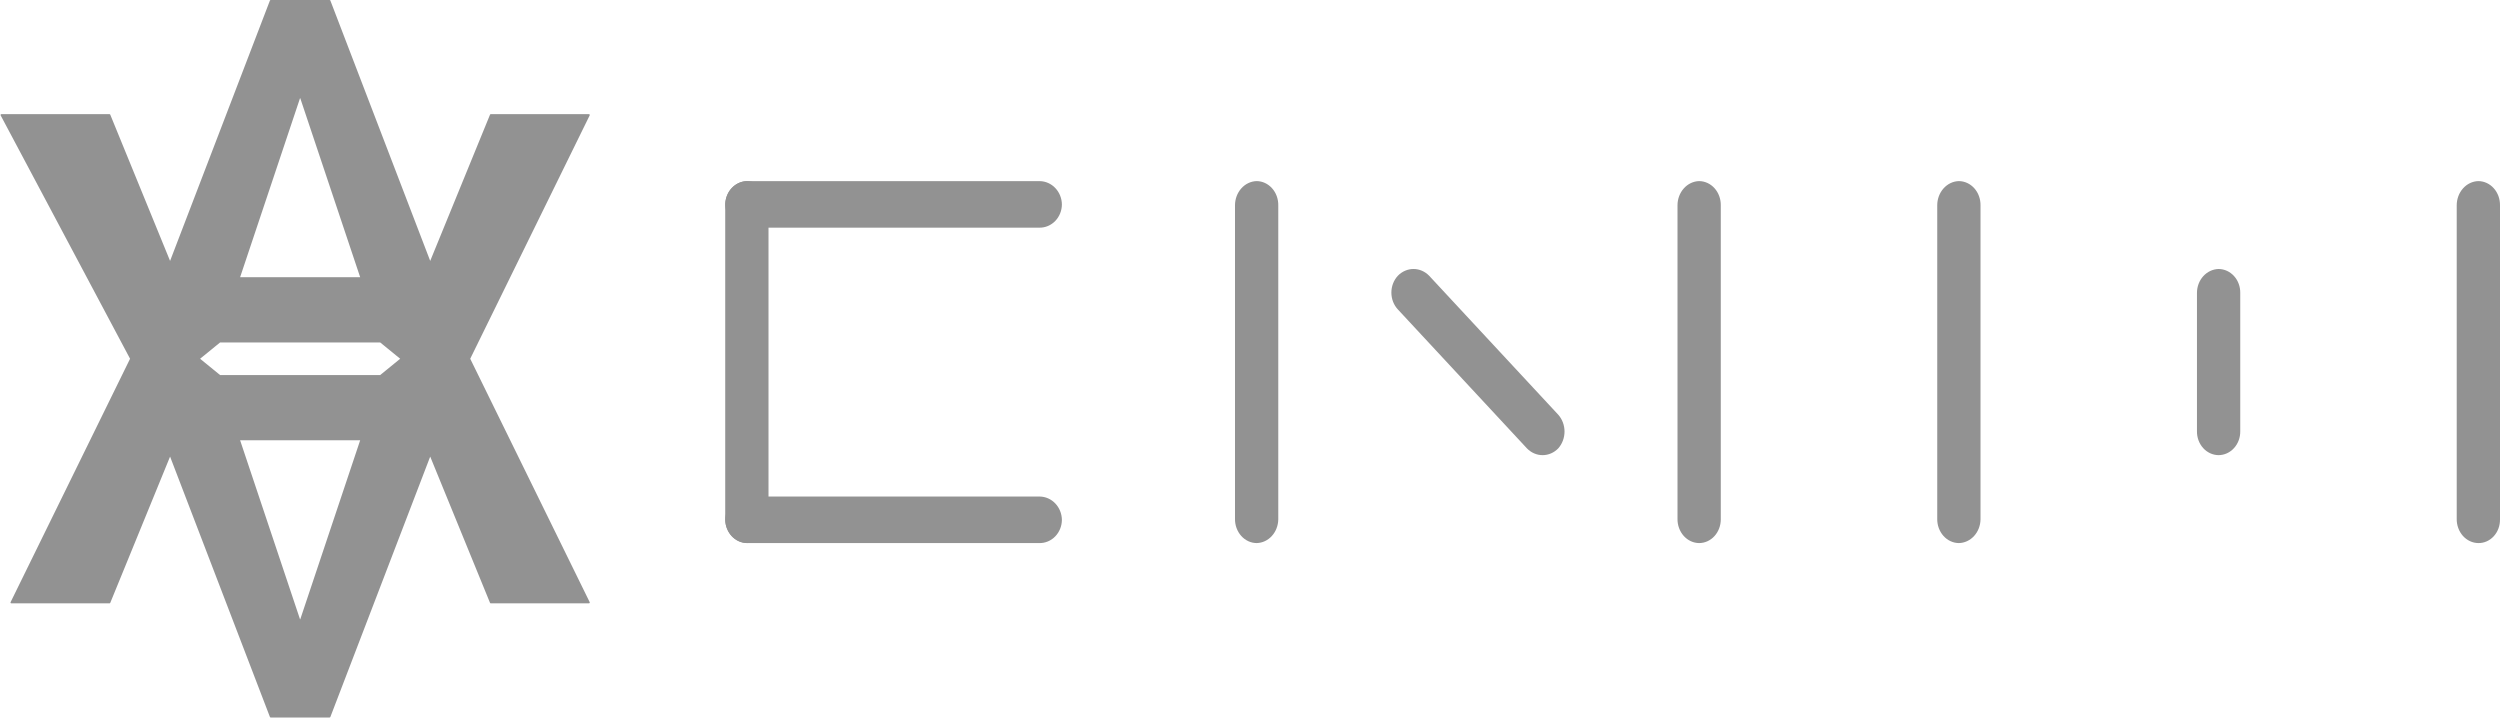
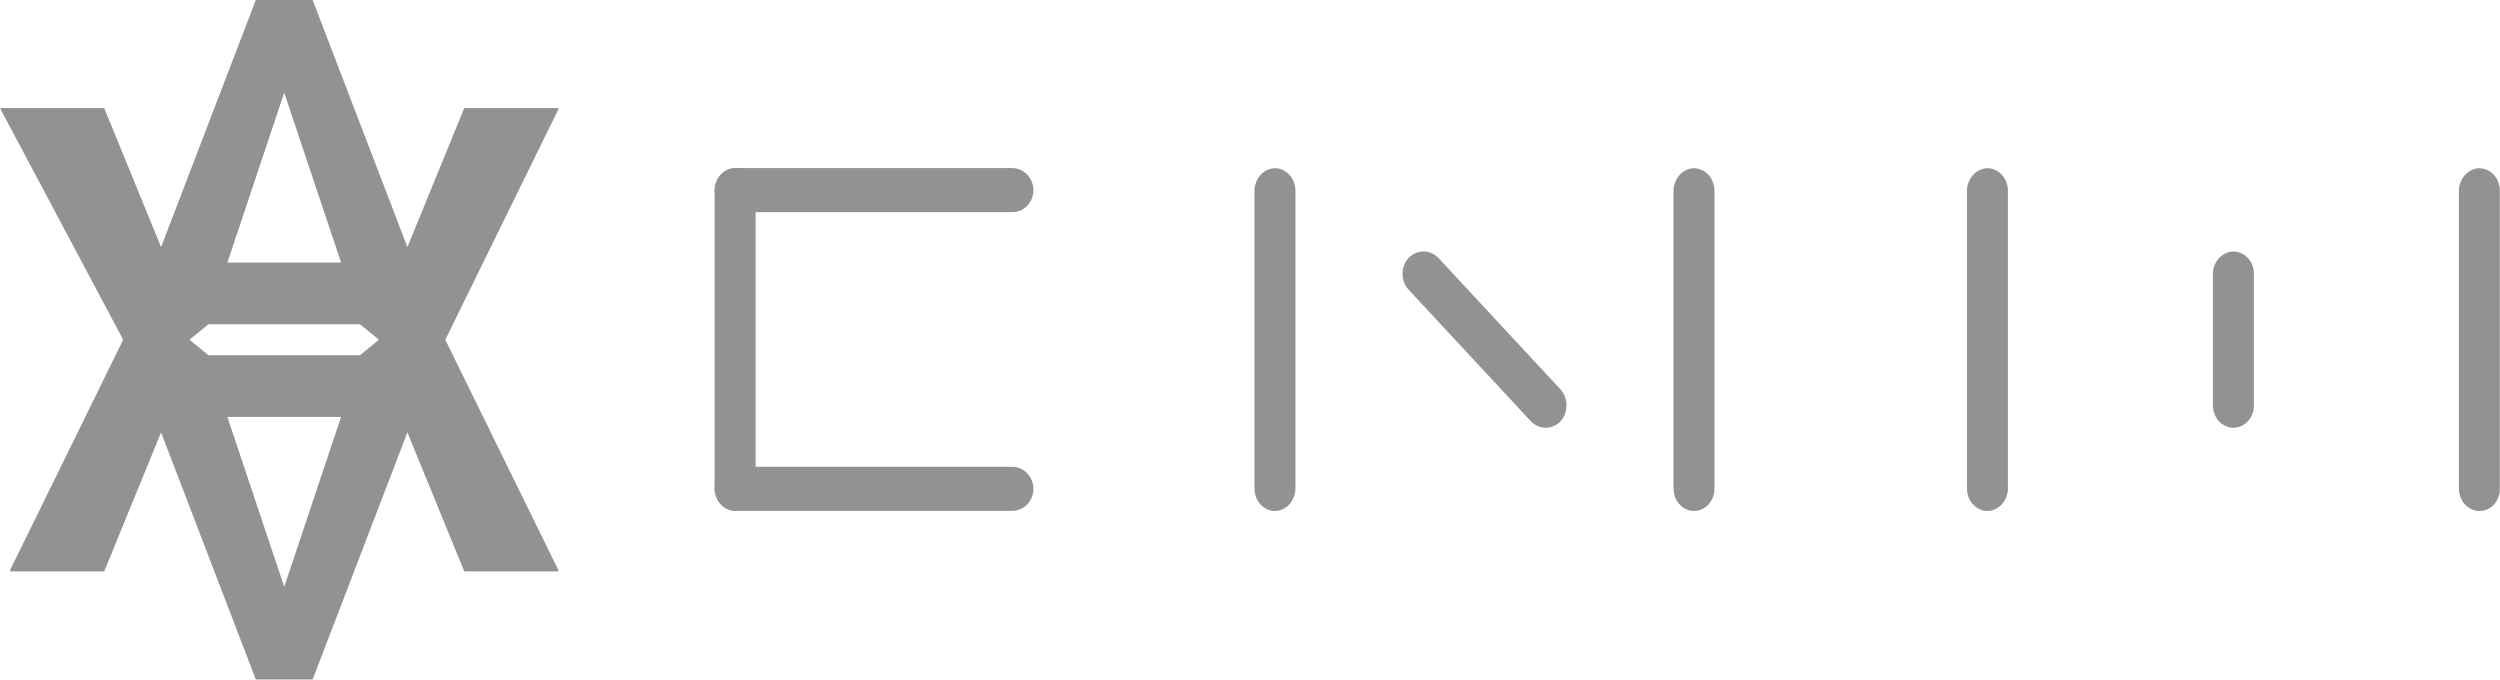
- <svg xmlns="http://www.w3.org/2000/svg" width="5000" height="1435" viewBox="0 0 5000 1435" fill="none">
-   <path fill-rule="evenodd" clip-rule="evenodd" d="M218.985 228.295C219.661 228.295 220.27 228.704 220.527 229.331L340.159 521.818L539.843 1.069C540.09 0.425 540.709 0 541.398 0H659.164C659.854 0 660.472 0.425 660.719 1.069L860.403 521.818L980.036 229.331C980.292 228.704 980.901 228.295 981.578 228.295H1177.88C1179.11 228.295 1179.92 229.588 1179.38 230.695L940.441 717.5L1179.38 1204.31C1179.92 1205.41 1179.11 1206.7 1177.88 1206.7H981.578C980.901 1206.7 980.292 1206.3 980.036 1205.67L860.403 913.182L660.719 1433.93C660.472 1434.57 659.854 1435 659.164 1435H541.398C540.709 1435 540.09 1434.57 539.843 1433.93L340.159 913.182L220.527 1205.67C220.27 1206.3 219.661 1206.7 218.985 1206.7H22.682C21.45 1206.7 20.644 1205.41 21.187 1204.31L260.122 717.5L1.301 230.743C0.712 229.634 1.516 228.295 2.772 228.295H60.028H218.985ZM600.597 196.626C600.496 196.323 600.067 196.323 599.965 196.626L480.225 554.432H720.338L600.597 196.626ZM400.188 717.5L440.206 684.886H760.356L800.375 717.5L760.356 750.114H440.206L400.188 717.5ZM599.965 1238.37C600.067 1238.68 600.496 1238.68 600.597 1238.37L720.338 880.568H480.225L599.965 1238.37Z" fill="#929292" />
-   <path d="M2123.8 408.796C2123.76 414.996 2122.55 421.126 2120.25 426.83C2117.95 432.535 2114.6 437.7 2110.4 442.028C2106.2 446.355 2101.22 449.759 2095.76 452.042C2090.31 454.325 2084.48 455.442 2078.61 455.328L1495.63 455.328C1483.83 455.356 1472.49 450.499 1464.04 441.8C1455.6 433.102 1450.71 421.254 1450.44 408.796C1450.48 402.596 1451.68 396.467 1453.98 390.762C1456.28 385.058 1459.63 379.892 1463.84 375.564C1468.04 371.236 1473.01 367.832 1478.47 365.549C1483.93 363.266 1489.76 362.15 1495.63 362.265L2079.72 362.265C2091.34 362.478 2102.43 367.449 2110.65 376.128C2118.87 384.808 2123.59 396.519 2123.8 408.796Z" fill="#929292" />
-   <path d="M2513.28 1086.15C2507.51 1086.1 2501.81 1084.81 2496.5 1082.33C2491.2 1079.86 2486.39 1076.26 2482.37 1071.74C2478.34 1067.22 2475.17 1061.87 2473.05 1056.01C2470.93 1050.14 2469.89 1043.87 2469.99 1037.56V410.781C2469.97 398.098 2474.49 385.908 2482.58 376.826C2490.67 367.743 2501.69 362.491 2513.28 362.195C2519.04 362.24 2524.74 363.536 2530.05 366.009C2535.35 368.482 2540.16 372.082 2544.18 376.601C2548.21 381.119 2551.38 386.467 2553.5 392.335C2555.62 398.202 2556.66 404.472 2556.55 410.781V1038.75C2556.36 1051.25 2551.73 1063.17 2543.66 1072.01C2535.59 1080.85 2524.69 1085.92 2513.28 1086.15Z" fill="#929292" />
-   <path d="M1493.72 1086.15C1487.96 1086.1 1482.26 1084.81 1476.95 1082.33C1471.64 1079.86 1466.84 1076.26 1462.81 1071.74C1458.79 1067.22 1455.62 1061.87 1453.5 1056.01C1451.38 1050.14 1450.34 1043.87 1450.44 1037.56V410.781C1450.42 398.098 1454.94 385.908 1463.03 376.826C1471.12 367.743 1482.14 362.491 1493.72 362.195C1499.49 362.24 1505.19 363.536 1510.5 366.009C1515.8 368.482 1520.61 372.082 1524.63 376.601C1528.66 381.119 1531.83 386.467 1533.95 392.335C1536.07 398.202 1537.11 404.472 1537 410.781V1038.75C1536.81 1051.25 1532.18 1063.17 1524.11 1072.01C1516.04 1080.85 1505.14 1085.92 1493.72 1086.15Z" fill="#929292" />
-   <path d="M2123.8 1039.62C2123.76 1045.82 2122.55 1051.95 2120.25 1057.66C2117.95 1063.36 2114.6 1068.53 2110.4 1072.86C2106.2 1077.18 2101.22 1080.59 2095.76 1082.87C2090.31 1085.15 2084.48 1086.27 2078.61 1086.16L1495.63 1086.16C1483.83 1086.18 1472.49 1081.33 1464.04 1072.63C1455.6 1063.93 1450.71 1052.08 1450.44 1039.62C1450.48 1033.42 1451.68 1027.29 1453.98 1021.59C1456.28 1015.89 1459.63 1010.72 1463.84 1006.39C1468.04 1002.06 1473.01 998.66 1478.47 996.377C1483.93 994.095 1489.76 992.978 1495.63 993.093L2079.72 993.093C2091.34 993.307 2102.43 998.277 2110.65 1006.96C2118.87 1015.64 2123.59 1027.35 2123.8 1039.62Z" fill="#929292" />
-   <path d="M3398.29 1086.15C3392.52 1086.1 3386.82 1084.81 3381.51 1082.33C3376.21 1079.86 3371.4 1076.26 3367.38 1071.74C3363.35 1067.22 3360.19 1061.87 3358.06 1056.01C3355.94 1050.14 3354.9 1043.87 3355.01 1037.56V410.781C3354.98 398.098 3359.5 385.908 3367.59 376.826C3375.68 367.743 3386.7 362.491 3398.29 362.195C3404.05 362.24 3409.76 363.536 3415.06 366.009C3420.37 368.482 3425.17 372.082 3429.2 376.601C3433.22 381.119 3436.39 386.467 3438.51 392.335C3440.63 398.202 3441.67 404.472 3441.57 410.781V1038.75C3441.56 1051.32 3437 1063.36 3428.88 1072.25C3420.77 1081.13 3409.77 1086.13 3398.29 1086.15Z" fill="#929292" />
-   <path d="M3116.48 896.765C3108.06 905.448 3096.85 910.295 3085.19 910.295C3073.53 910.295 3062.32 905.448 3053.9 896.765L2795.73 618.865C2791.62 614.447 2788.35 609.198 2786.12 603.418C2783.89 597.639 2782.75 591.443 2782.75 585.186C2782.75 578.928 2783.89 572.733 2786.12 566.953C2788.35 561.174 2791.62 555.925 2795.73 551.507C2804.15 542.824 2815.36 537.977 2827.02 537.977C2838.68 537.977 2849.89 542.824 2858.31 551.507L3116.48 829.407C3124.54 838.469 3129.05 850.535 3129.05 863.086C3129.05 875.636 3124.54 887.702 3116.48 896.765Z" fill="#929292" />
-   <path d="M3917.75 1086.15C3911.98 1086.1 3906.28 1084.81 3900.97 1082.33C3895.67 1079.86 3890.86 1076.26 3886.84 1071.74C3882.81 1067.22 3879.65 1061.87 3877.52 1056.01C3875.4 1050.14 3874.36 1043.87 3874.47 1037.56V410.781C3874.44 398.098 3878.96 385.908 3887.05 376.826C3895.14 367.743 3906.16 362.491 3917.75 362.195C3923.51 362.24 3929.22 363.536 3934.52 366.009C3939.83 368.482 3944.63 372.082 3948.66 376.601C3952.68 381.119 3955.85 386.467 3957.97 392.335C3960.1 398.202 3961.13 404.472 3961.03 410.781V1038.75C3960.83 1051.25 3956.21 1063.17 3948.13 1072.01C3940.06 1080.85 3929.17 1085.92 3917.75 1086.15Z" fill="#929292" />
-   <path d="M4956.71 1086.14C4950.94 1086.1 4945.24 1084.8 4939.94 1082.33C4934.63 1079.85 4929.83 1076.25 4925.8 1071.74C4921.78 1067.22 4918.61 1061.87 4916.49 1056C4914.36 1050.13 4913.32 1043.87 4913.43 1037.56V410.781C4913.41 398.098 4917.92 385.908 4926.01 376.826C4934.1 367.743 4945.12 362.491 4956.71 362.195C4962.48 362.24 4968.18 363.536 4973.49 366.009C4978.79 368.482 4983.6 372.082 4987.62 376.6C4991.65 381.119 4994.81 386.467 4996.94 392.334C4999.06 398.202 5000.1 404.472 4999.99 410.781V1038.75C5000.08 1045 4999.02 1051.2 4996.88 1056.99C4994.74 1062.78 4991.55 1068.05 4987.52 1072.47C4983.48 1076.89 4978.67 1080.37 4973.38 1082.72C4968.09 1085.07 4962.42 1086.23 4956.71 1086.14Z" fill="#929292" />
-   <path d="M4437.21 910.294C4431.45 910.25 4425.75 908.973 4420.44 906.536C4415.13 904.098 4410.33 900.55 4406.3 896.096C4402.28 891.642 4399.11 886.371 4396.99 880.589C4394.87 874.806 4393.83 868.626 4393.93 862.407V585.864C4393.91 573.363 4398.42 561.348 4406.51 552.397C4414.61 543.445 4425.63 538.268 4437.21 537.977C4442.98 538.021 4448.68 539.298 4453.99 541.735C4459.29 544.172 4464.1 547.721 4468.12 552.175C4472.15 556.628 4475.31 561.899 4477.44 567.682C4479.56 573.465 4480.6 579.645 4480.49 585.864V862.407C4480.6 868.626 4479.56 874.806 4477.44 880.589C4475.31 886.371 4472.15 891.642 4468.12 896.096C4464.1 900.55 4459.29 904.098 4453.99 906.536C4448.68 908.973 4442.98 910.25 4437.21 910.294Z" fill="#929292" />
+ <svg xmlns="http://www.w3.org/2000/svg" width="8709" height="2367" viewBox="0 0 8709 2367" fill="none">
+   <path fill-rule="evenodd" clip-rule="evenodd" d="M361.21 376.568C362.326 376.568 363.331 377.243 363.753 378.276L561.085 860.727L890.459 1.764C890.866 0.701 891.886 0 893.024 0H1087.28C1088.41 0 1089.43 0.701 1089.84 1.764L1419.22 860.727L1616.55 378.276C1616.97 377.243 1617.97 376.568 1619.09 376.568H1942.89C1944.92 376.568 1946.25 378.701 1945.35 380.526L1551.24 1183.5L1945.35 1986.47C1946.25 1988.3 1944.92 1990.43 1942.89 1990.43H1619.09C1617.97 1990.43 1616.97 1989.76 1616.55 1988.72L1419.22 1506.27L1089.84 2365.24C1089.43 2366.3 1088.41 2367 1087.28 2367H893.024C891.886 2367 890.866 2366.3 890.459 2365.24L561.085 1506.27L363.753 1988.72C363.331 1989.76 362.326 1990.43 361.21 1990.43H37.414C35.38 1990.43 34.052 1988.3 34.948 1986.47L429.065 1183.5L2.147 380.606C1.174 378.776 2.5 376.568 4.573 376.568H99.015H361.21ZM990.671 324.33C990.504 323.83 989.797 323.83 989.629 324.33L792.12 914.523H1188.18L990.671 324.33ZM660.1 1183.5L726.11 1129.7H1254.19L1320.2 1183.5L1254.19 1237.3H726.11L660.1 1183.5ZM989.629 2042.67C989.797 2043.17 990.504 2043.17 990.671 2042.67L1188.18 1452.48H792.12L989.629 2042.67Z" fill="#929292" />
+   <path d="M3600.16 662.296C3600.09 672.522 3598.1 682.634 3594.31 692.043C3590.51 701.452 3584.99 709.972 3578.06 717.111C3571.12 724.249 3562.92 729.864 3553.92 733.63C3544.91 737.395 3535.3 739.238 3525.62 739.049L2564 739.049C2544.54 739.095 2525.84 731.084 2511.91 716.736C2497.97 702.388 2489.92 682.845 2489.46 662.296C2489.53 652.069 2491.52 641.959 2495.31 632.55C2499.11 623.14 2504.63 614.619 2511.56 607.48C2518.5 600.342 2526.7 594.727 2535.7 590.962C2544.7 587.196 2554.32 585.354 2564 585.543L3527.45 585.543C3546.62 585.896 3564.91 594.095 3578.47 608.412C3592.04 622.728 3599.81 642.045 3600.16 662.296Z" fill="#929292" />
+   <path d="M4441.4 1780.14C4431.89 1780.07 4422.49 1777.93 4413.73 1773.85C4404.98 1769.77 4397.06 1763.83 4390.42 1756.38C4383.78 1748.93 4378.56 1740.1 4375.05 1730.43C4371.55 1720.75 4369.84 1710.41 4370.01 1700V666.142C4369.97 645.22 4377.42 625.114 4390.77 610.133C4404.11 595.151 4422.29 586.488 4441.4 586C4450.91 586.074 4460.32 588.212 4469.07 592.29C4477.82 596.369 4485.75 602.307 4492.39 609.761C4499.03 617.215 4504.25 626.036 4507.75 635.714C4511.25 645.392 4512.97 655.734 4512.79 666.142V1701.97C4512.46 1722.58 4504.84 1742.25 4491.52 1756.83C4478.2 1771.41 4460.24 1779.77 4441.4 1780.14Z" fill="#929292" />
+   <path d="M2560.87 1779.57C2551.35 1779.5 2541.95 1777.36 2533.2 1773.28C2524.44 1769.2 2516.52 1763.26 2509.88 1755.81C2503.24 1748.36 2498.02 1739.53 2494.52 1729.86C2491.01 1720.18 2489.3 1709.84 2489.48 1699.43V665.571C2489.43 644.65 2496.88 624.544 2510.23 609.562C2523.57 594.581 2541.75 585.918 2560.87 585.43C2570.38 585.503 2579.78 587.641 2588.53 591.72C2597.28 595.799 2605.21 601.737 2611.85 609.191C2618.49 616.645 2623.71 625.466 2627.21 635.144C2630.72 644.822 2632.43 655.164 2632.25 665.571V1701.4C2631.93 1722.01 2624.3 1741.68 2610.98 1756.26C2597.67 1770.84 2579.7 1779.2 2560.87 1779.57Z" fill="#929292" />
+   <path d="M3600.16 1702.83C3600.09 1713.06 3598.1 1723.17 3594.31 1732.58C3590.51 1741.99 3584.99 1750.51 3578.06 1757.65C3571.12 1764.79 3562.92 1770.4 3553.92 1774.17C3544.91 1777.93 3535.3 1779.78 3525.62 1779.59L2564 1779.59C2544.54 1779.63 2525.84 1771.62 2511.91 1757.28C2497.97 1742.93 2489.92 1723.38 2489.46 1702.83C2489.53 1692.61 2491.52 1682.5 2495.31 1673.09C2499.11 1663.68 2504.63 1655.16 2511.56 1648.02C2518.5 1640.88 2526.7 1635.27 2535.7 1631.5C2544.7 1627.73 2554.32 1625.89 2564 1626.08L3527.45 1626.08C3546.62 1626.44 3564.91 1634.63 3578.47 1648.95C3592.04 1663.27 3599.81 1682.58 3600.16 1702.83Z" fill="#929292" />
+   <path d="M5901.21 1780.14C5891.7 1780.07 5882.29 1777.93 5873.54 1773.85C5864.79 1769.77 5856.86 1763.83 5850.22 1756.38C5843.58 1748.93 5838.36 1740.1 5834.86 1730.43C5831.36 1720.75 5829.64 1710.41 5829.82 1700V666.142C5829.78 645.22 5837.23 625.114 5850.57 610.133C5863.92 595.151 5882.1 586.488 5901.21 586C5910.72 586.074 5920.13 588.212 5928.88 592.29C5937.63 596.369 5945.55 602.307 5952.19 609.761C5958.83 617.215 5964.06 626.036 5967.56 635.714C5971.06 645.392 5972.77 655.734 5972.6 666.142V1701.97C5972.59 1722.69 5965.06 1742.56 5951.68 1757.21C5938.29 1771.87 5920.14 1780.11 5901.21 1780.14Z" fill="#929292" />
+   <path d="M5436.37 1467.77C5422.48 1482.09 5403.99 1490.08 5384.76 1490.08C5365.53 1490.08 5347.04 1482.09 5333.15 1467.77L4907.31 1009.38C4900.52 1002.09 4895.13 993.43 4891.46 983.898C4887.78 974.365 4885.89 964.145 4885.89 953.824C4885.89 943.502 4887.78 933.283 4891.46 923.75C4895.13 914.217 4900.52 905.558 4907.31 898.271C4921.2 883.949 4939.69 875.953 4958.92 875.953C4978.15 875.953 4996.64 883.949 5010.53 898.271L5436.37 1356.66C5449.67 1371.61 5457.1 1391.51 5457.1 1412.21C5457.1 1432.92 5449.67 1452.82 5436.37 1467.77Z" fill="#929292" />
+   <path d="M6923.4 1780.14C6913.89 1780.07 6904.49 1777.93 6895.73 1773.85C6886.98 1769.77 6879.06 1763.83 6872.42 1756.38C6865.78 1748.93 6860.55 1740.1 6857.05 1730.43C6853.55 1720.75 6851.84 1710.41 6852.01 1700V666.142C6851.97 645.22 6859.42 625.114 6872.77 610.133C6886.11 595.151 6904.29 586.488 6923.4 586C6932.91 586.074 6942.32 588.212 6951.07 592.29C6959.82 596.369 6967.75 602.307 6974.39 609.761C6981.03 617.215 6986.25 626.036 6989.75 635.714C6993.25 645.392 6994.97 655.734 6994.79 666.142V1701.97C6994.46 1722.58 6986.84 1742.25 6973.52 1756.83C6960.2 1771.41 6942.24 1779.77 6923.4 1780.14Z" fill="#929292" />
+   <path d="M8637.15 1780.13C8627.64 1780.06 8618.23 1777.92 8609.48 1773.84C8600.73 1769.76 8592.8 1763.83 8586.16 1756.37C8579.52 1748.92 8574.3 1740.1 8570.8 1730.42C8567.3 1720.74 8565.58 1710.4 8565.76 1699.99V666.141C8565.72 645.22 8573.17 625.114 8586.51 610.132C8599.86 595.151 8618.04 586.488 8637.15 586C8646.66 586.074 8656.07 588.212 8664.82 592.29C8673.57 596.369 8681.5 602.307 8688.13 609.761C8694.77 617.215 8700 626.036 8703.5 635.714C8707 645.392 8708.71 655.734 8708.54 666.141V1701.96C8708.69 1712.27 8706.94 1722.5 8703.41 1732.05C8699.87 1741.61 8694.62 1750.29 8687.96 1757.58C8681.3 1764.87 8673.37 1770.62 8664.65 1774.49C8655.92 1778.37 8646.57 1780.29 8637.15 1780.13Z" fill="#929292" />
+   <path d="M7780.25 1490.08C7770.74 1490.01 7761.33 1487.9 7752.58 1483.88C7743.83 1479.86 7735.9 1474.01 7729.26 1466.66C7722.62 1459.32 7717.4 1450.62 7713.9 1441.08C7710.4 1431.55 7708.68 1421.35 7708.86 1411.09V954.942C7708.82 934.322 7716.27 914.504 7729.61 899.739C7742.96 884.973 7761.14 876.434 7780.25 875.953C7789.76 876.026 7799.17 878.133 7807.92 882.153C7816.67 886.173 7824.59 892.026 7831.23 899.372C7837.87 906.719 7843.1 915.413 7846.6 924.952C7850.1 934.491 7851.81 944.684 7851.64 954.942V1411.09C7851.81 1421.35 7850.1 1431.55 7846.6 1441.08C7843.1 1450.62 7837.87 1459.32 7831.23 1466.66C7824.59 1474.01 7816.67 1479.86 7807.92 1483.88C7799.17 1487.9 7789.76 1490.01 7780.25 1490.08Z" fill="#929292" />
</svg>
